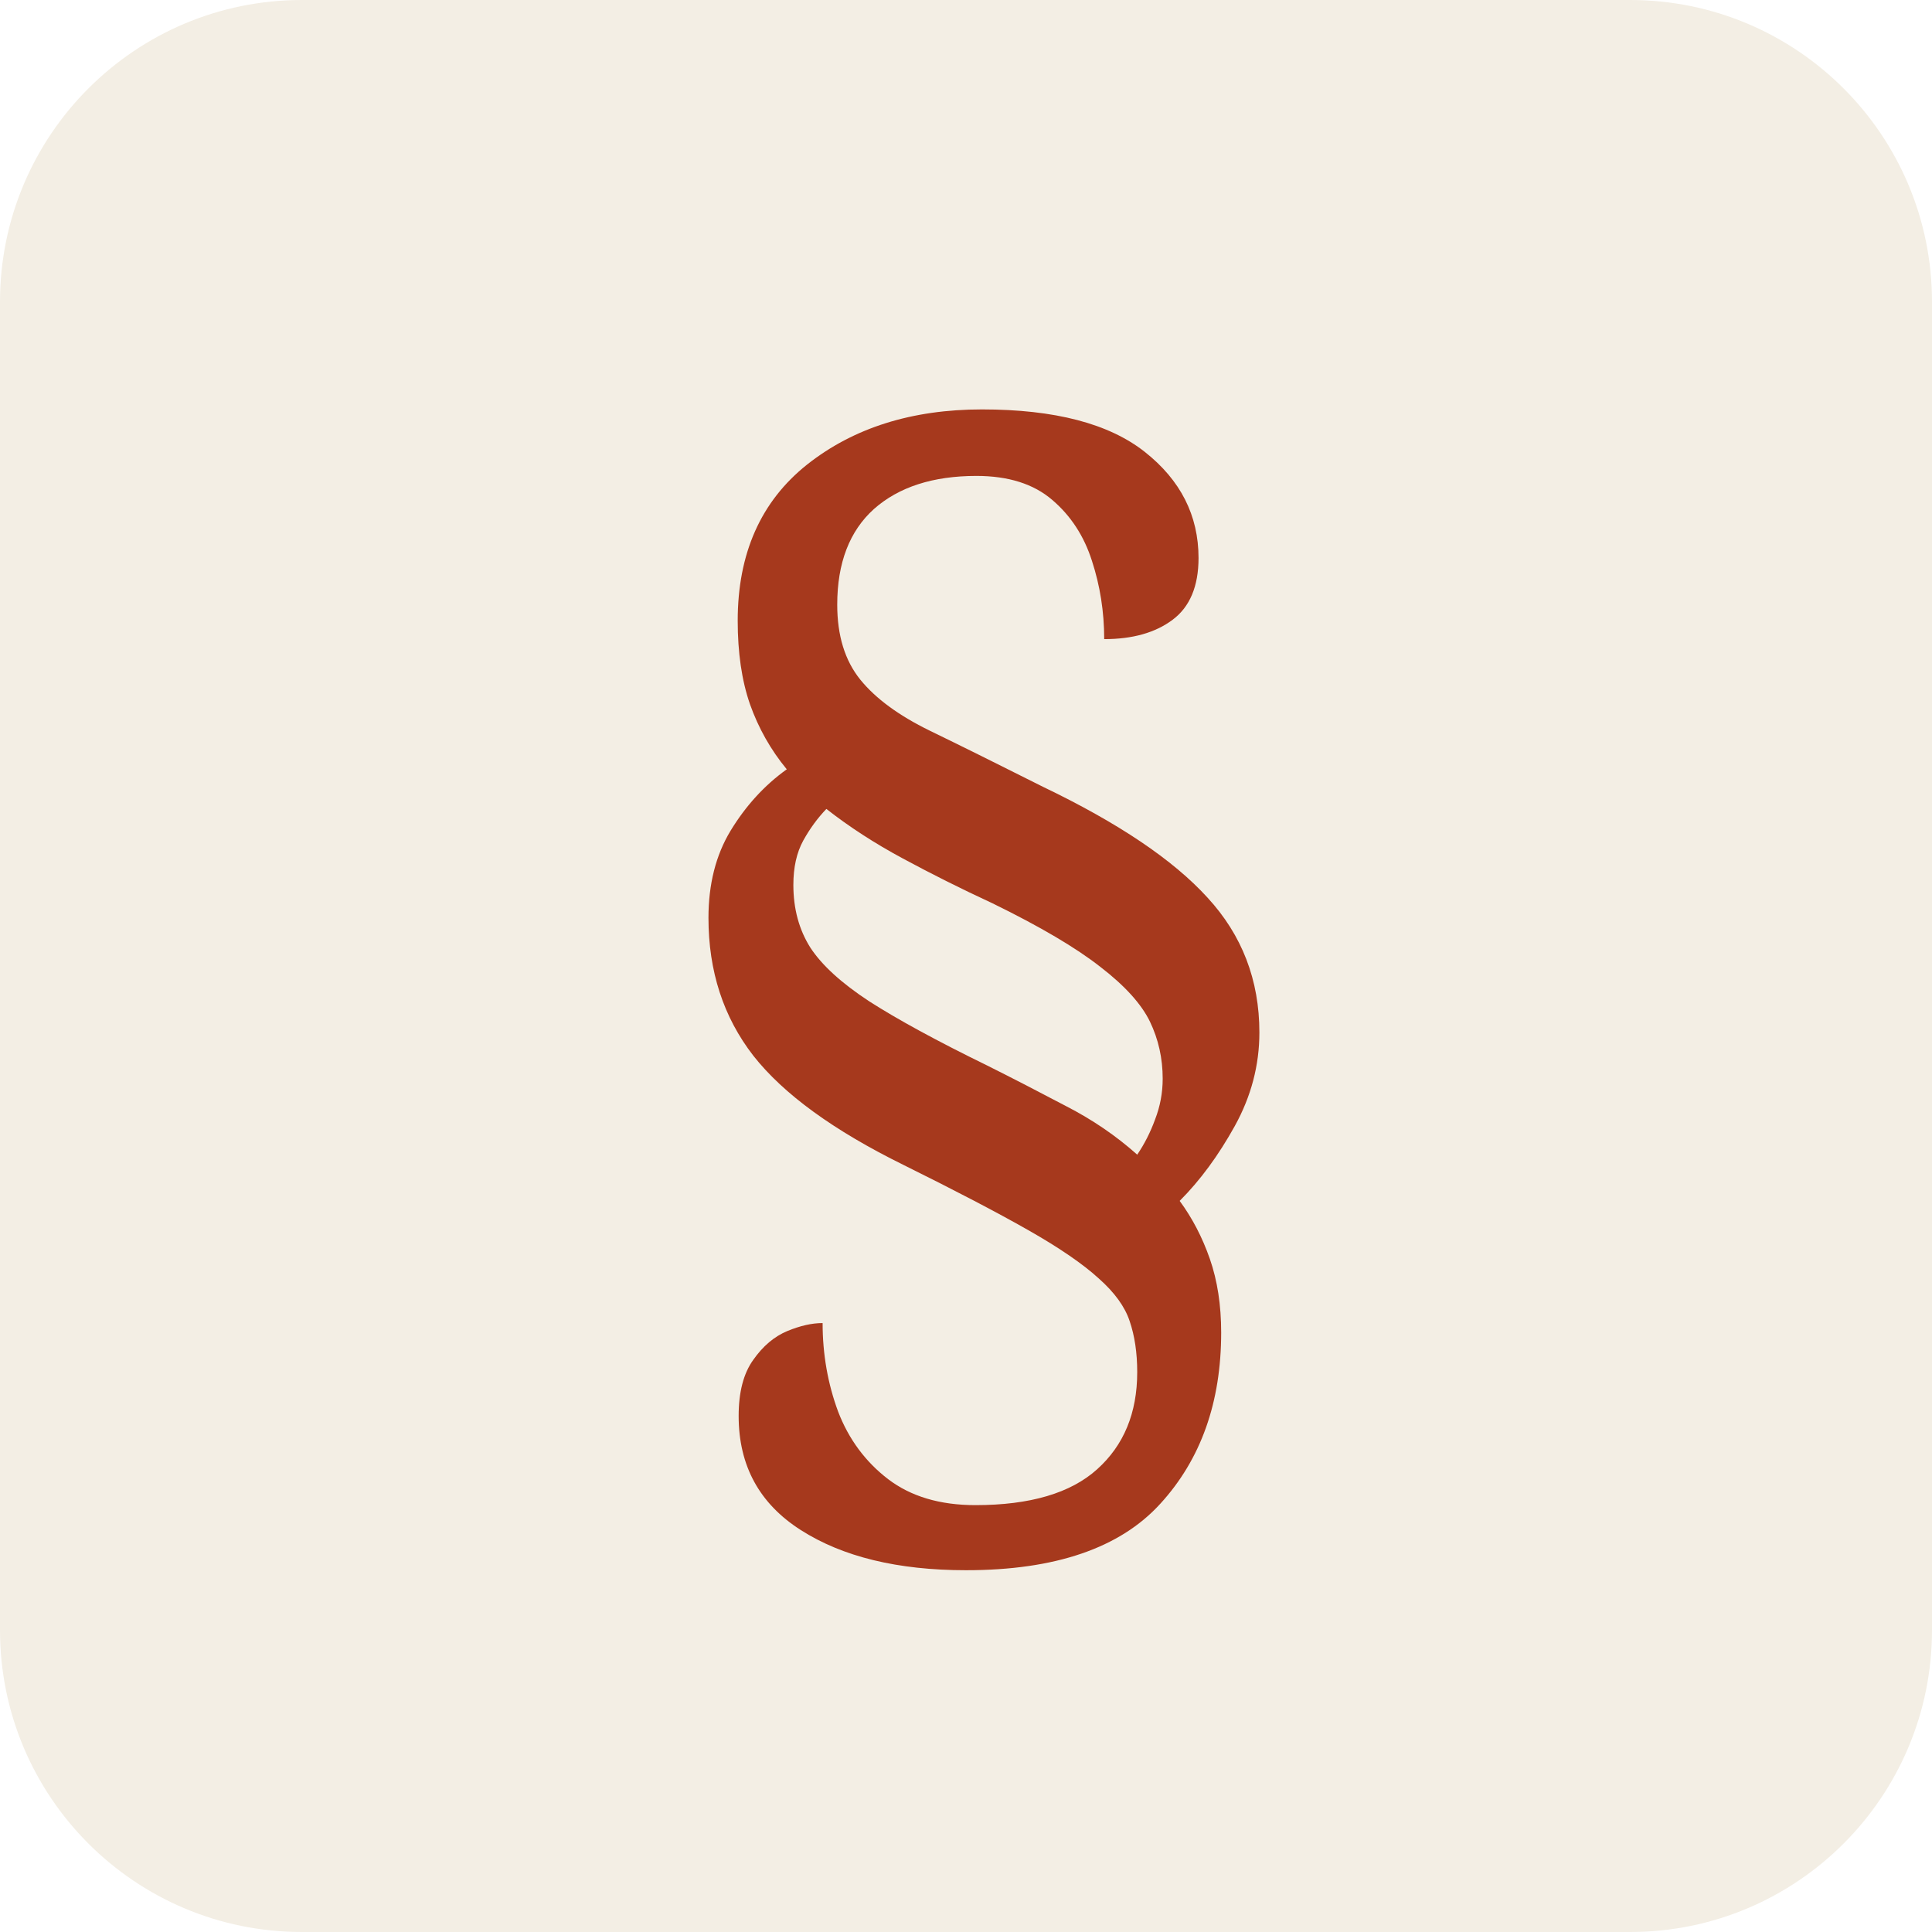
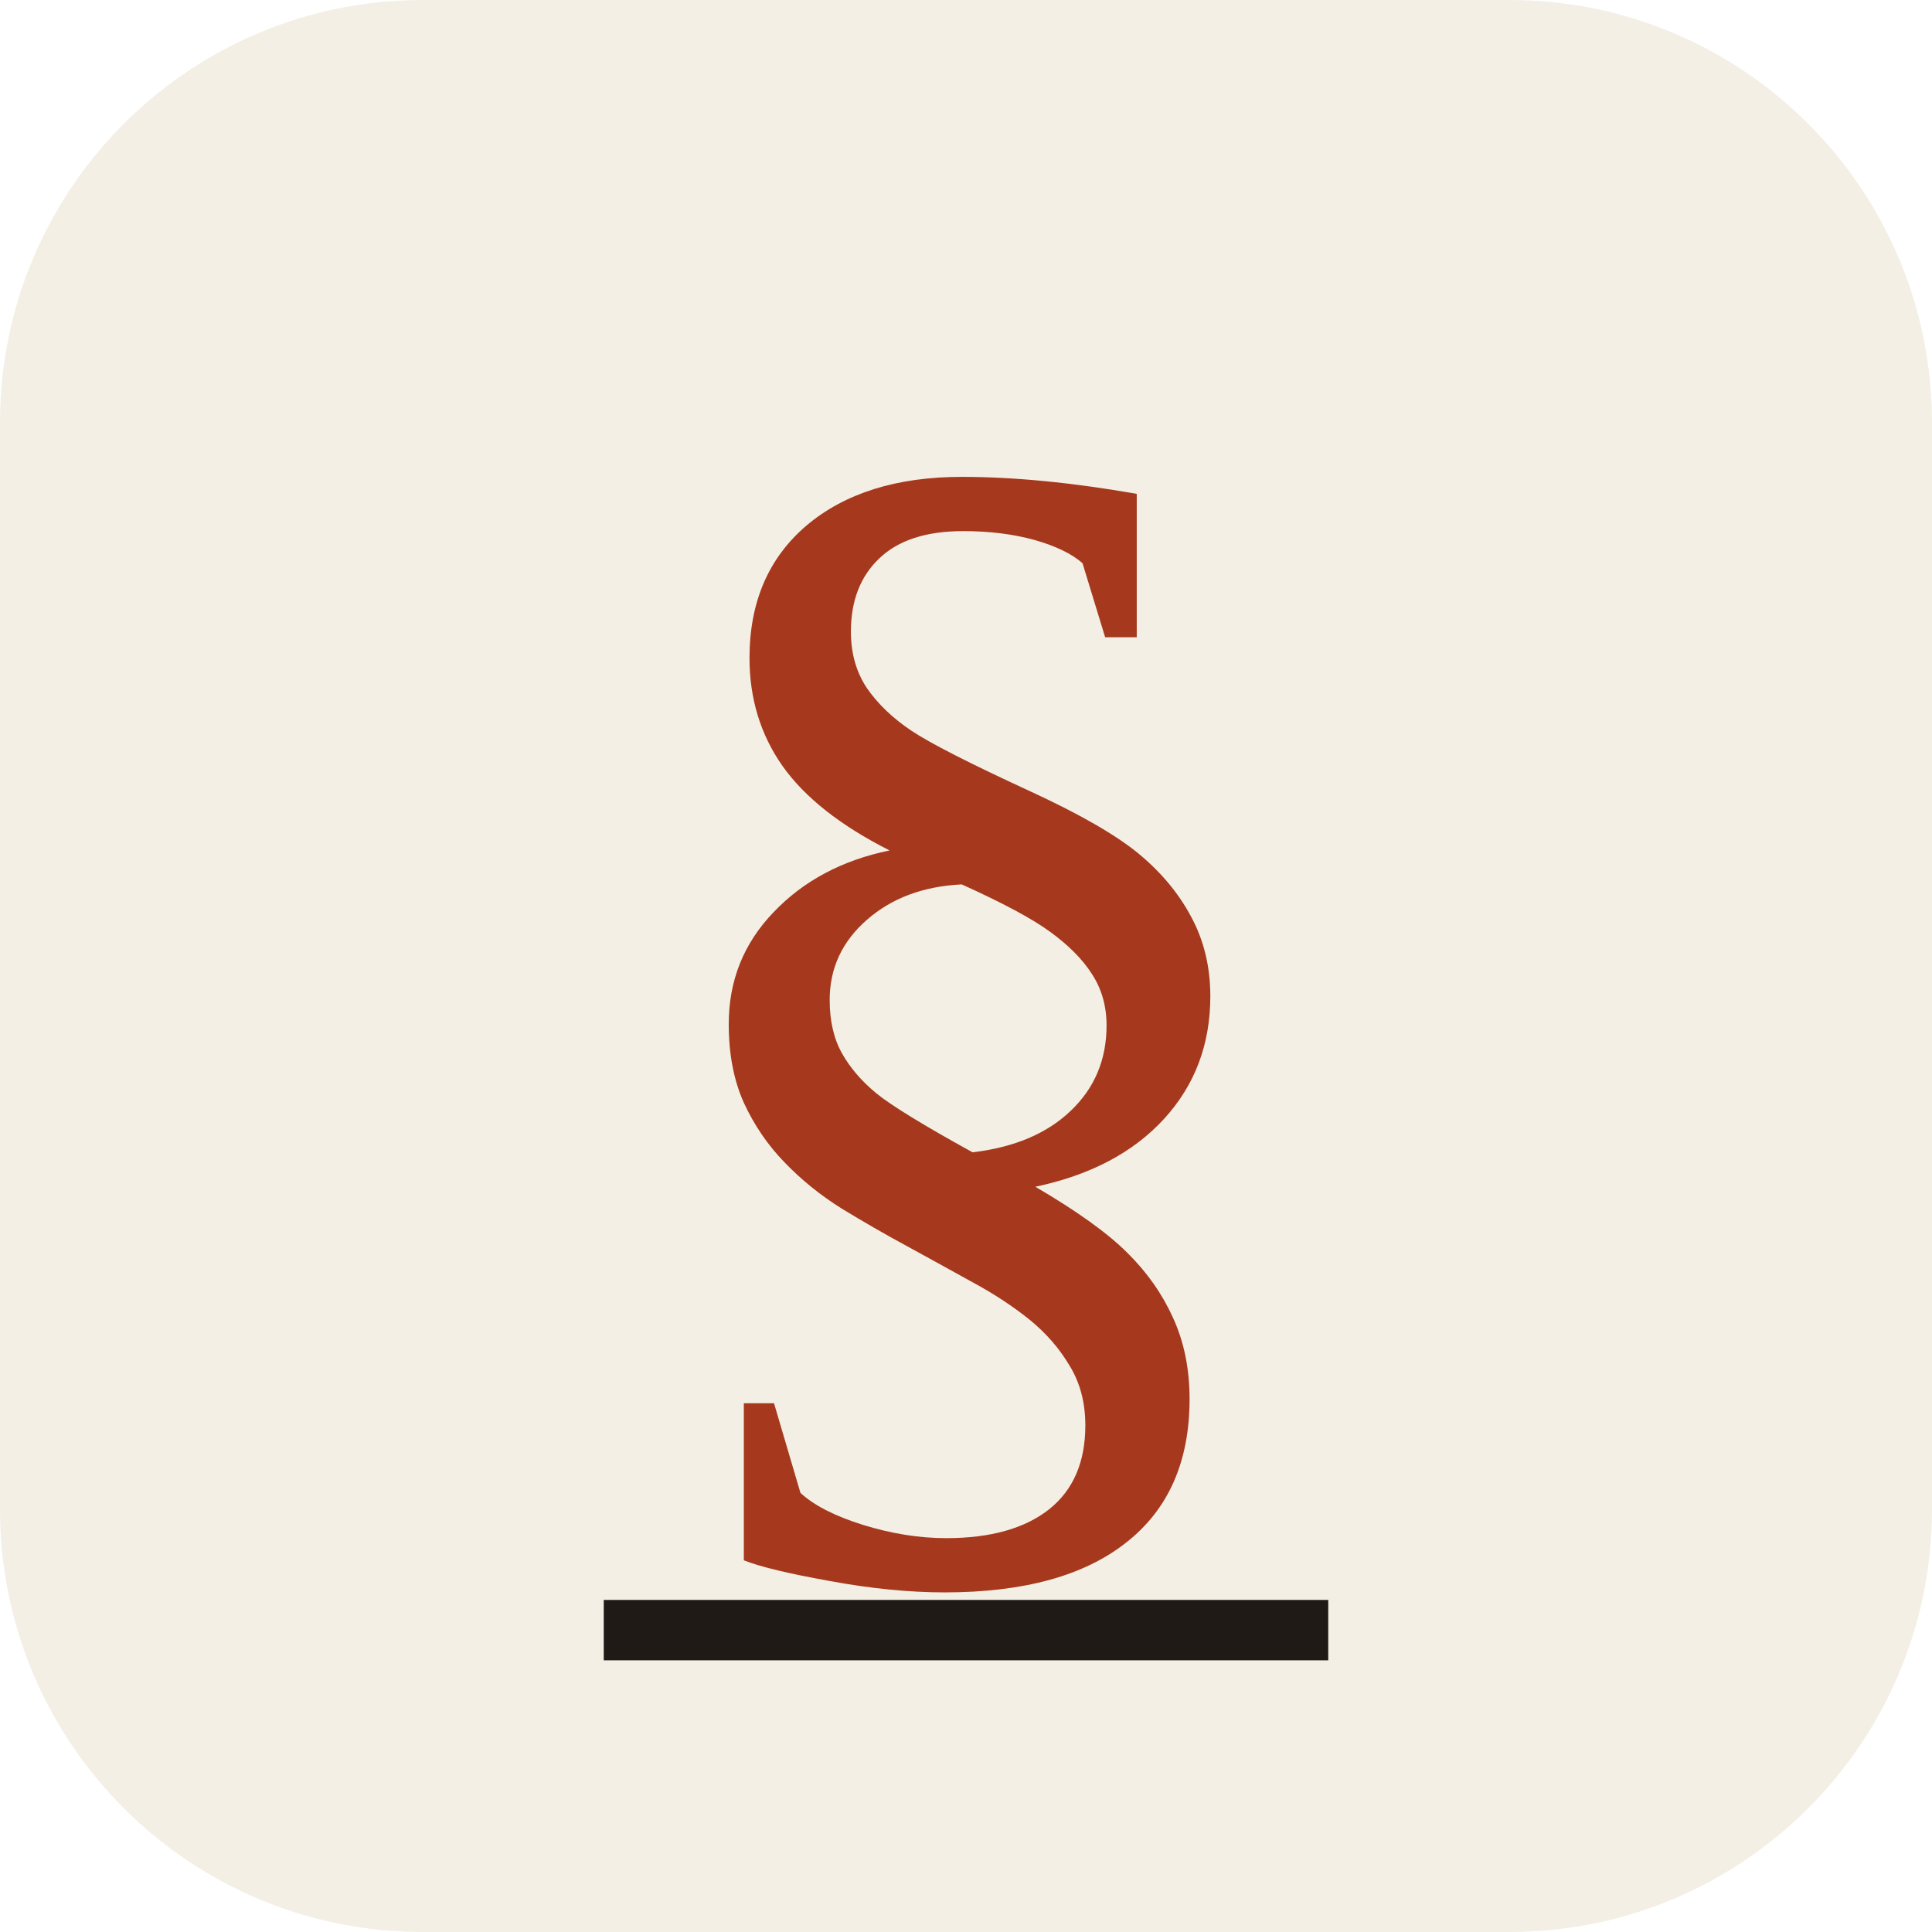
<svg xmlns="http://www.w3.org/2000/svg" viewBox="0 0 64 64">
-   <rect width="64" height="64" rx="10" fill="#f3eee4" />
-   <text x="32" y="47" text-anchor="middle" font-family="Georgia, serif" font-size="44" fill="#a6391d">§</text>
+   <rect width="64" height="64" rx="14" fill="#f4efe5" />
+   <text x="32" y="47" text-anchor="middle" font-family="Georgia, 'Times New Roman', serif" font-size="46" fill="#a6391d">§</text>
+   <rect x="20" y="53" width="24" height="2" fill="#1f1a15" />
</svg>
